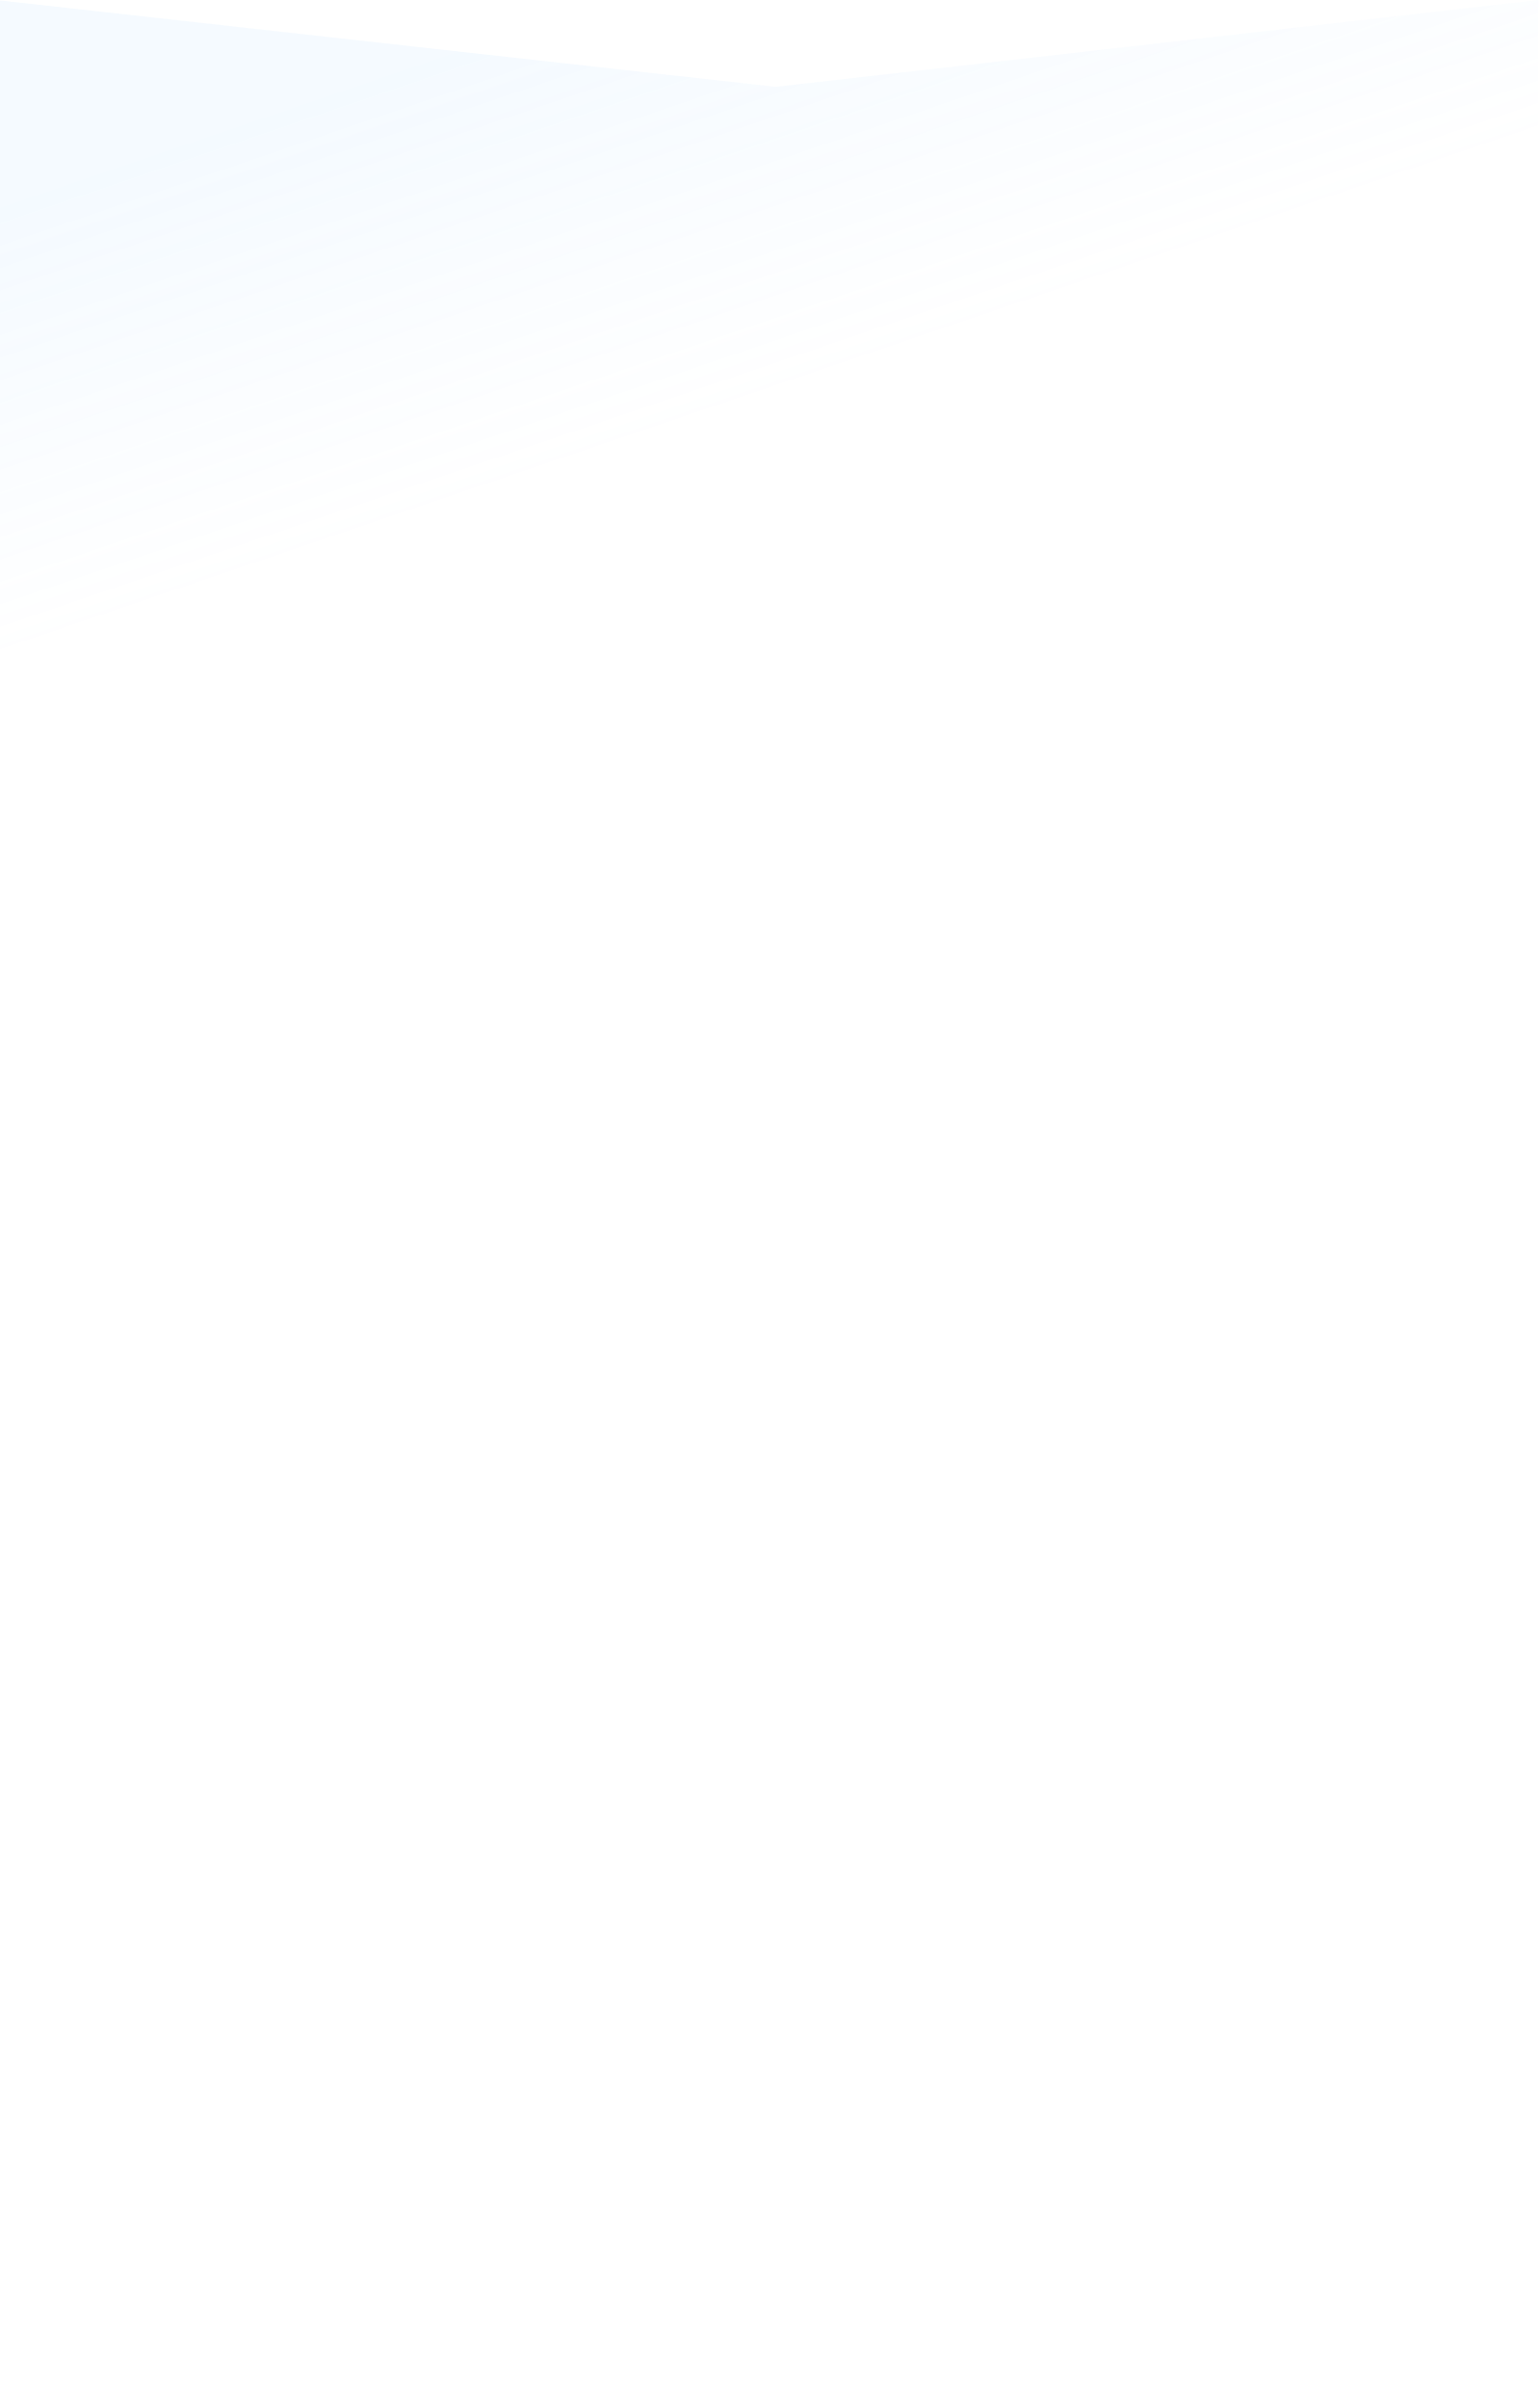
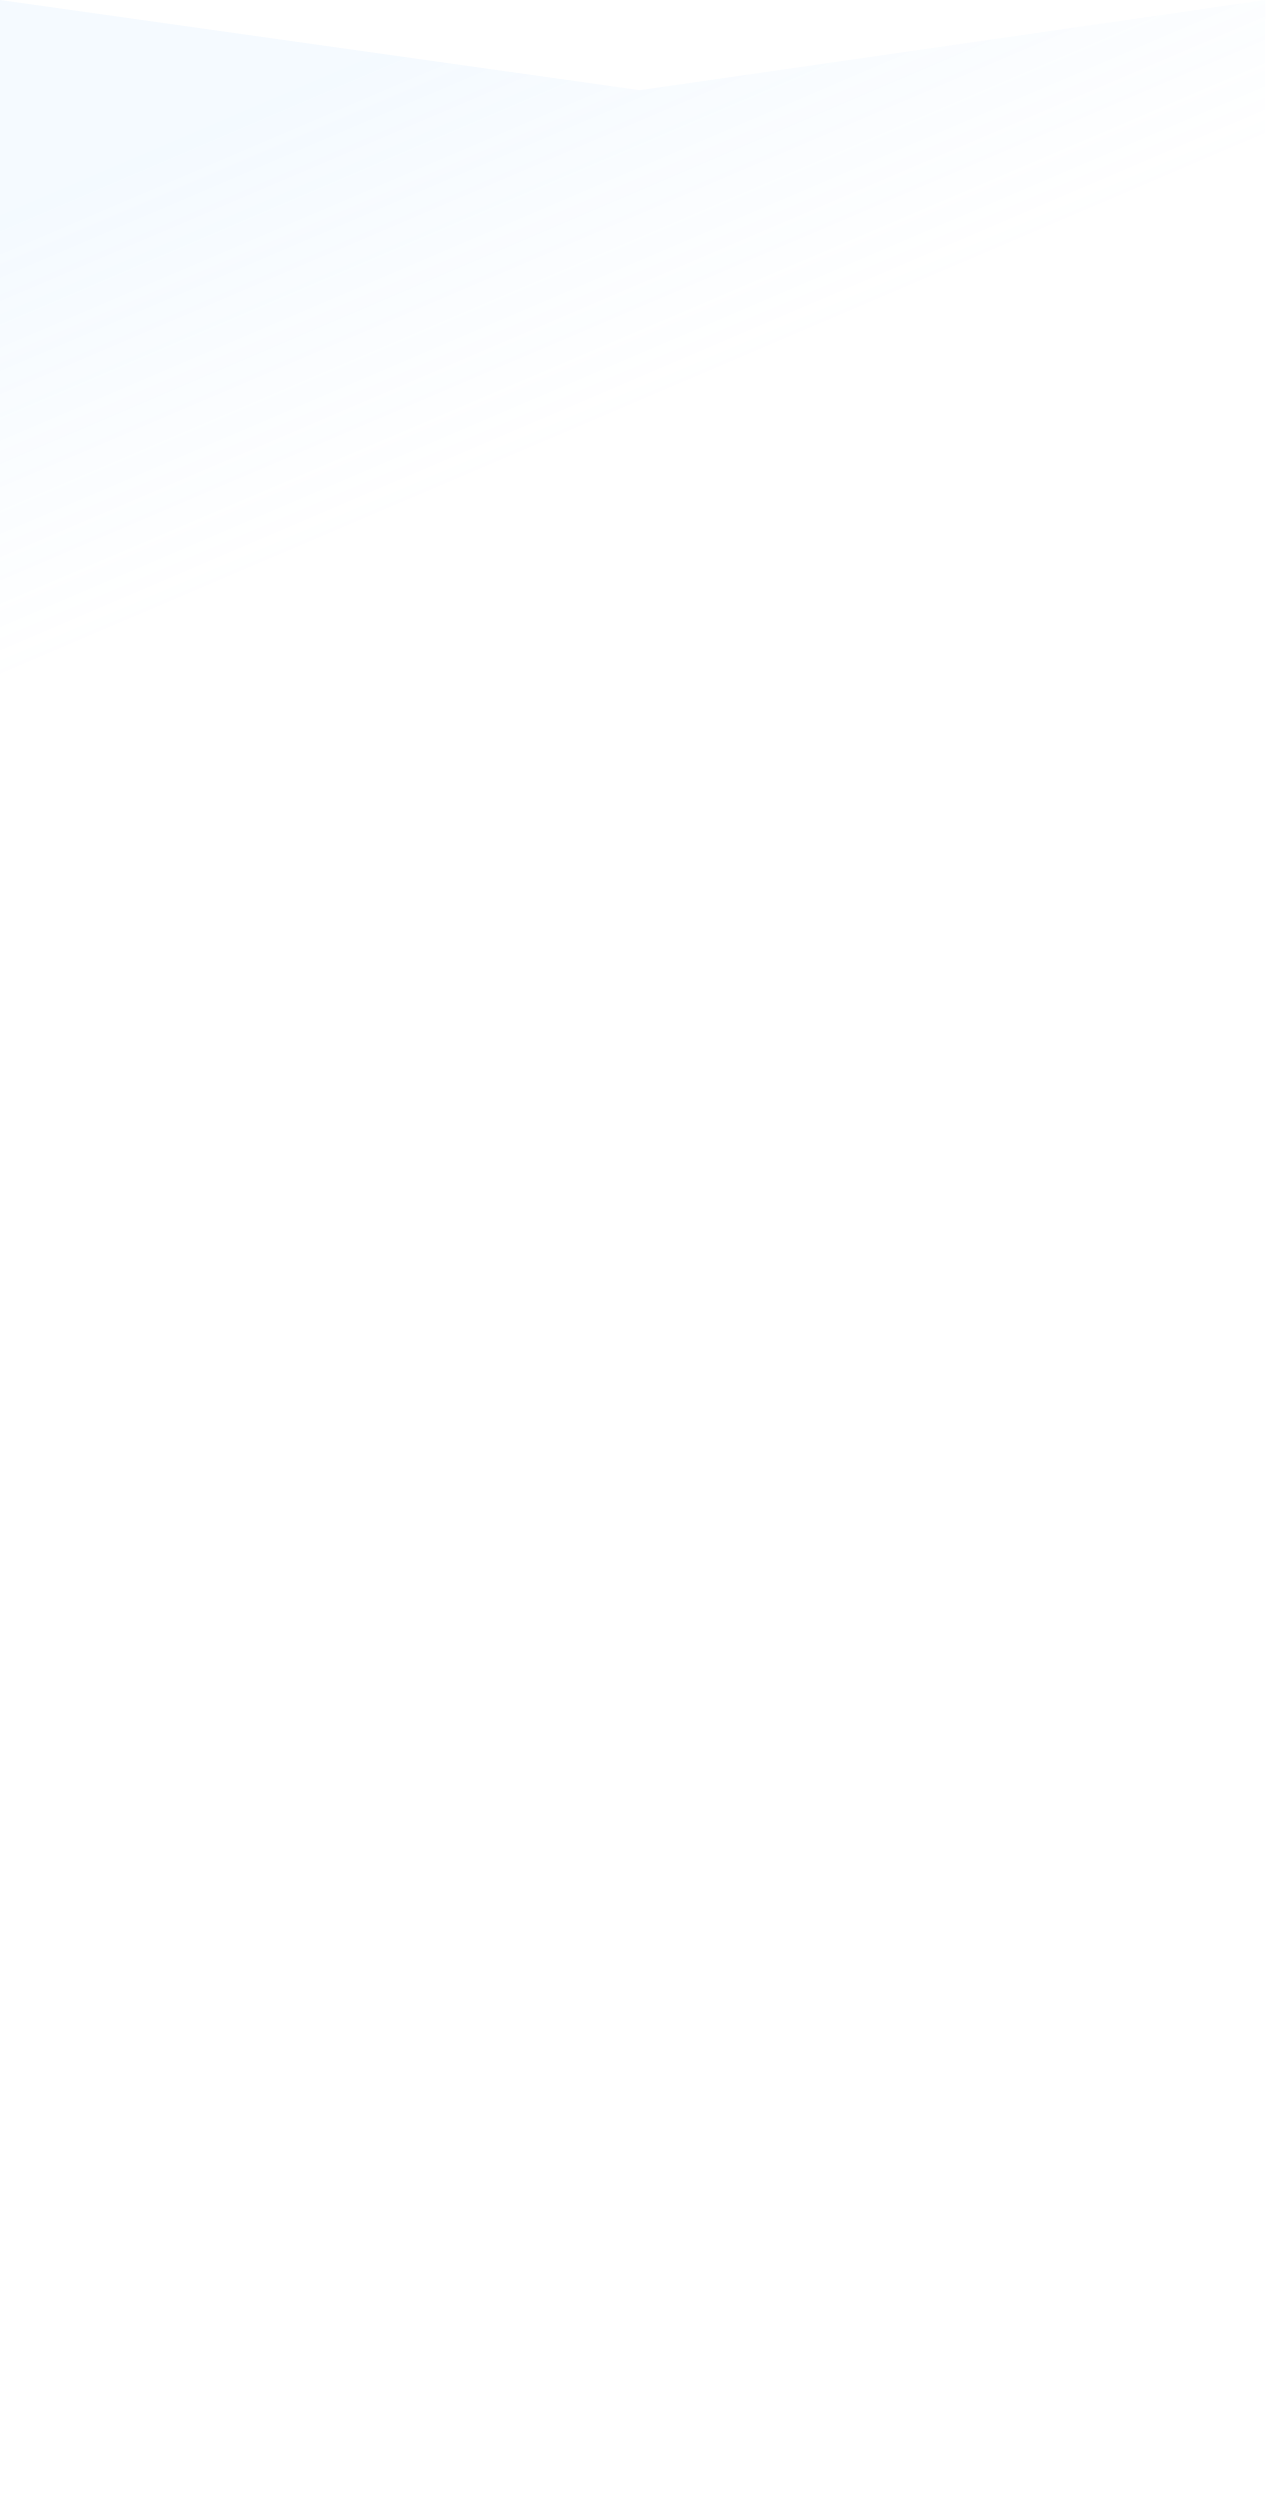
- <svg xmlns="http://www.w3.org/2000/svg" width="375" height="587" viewBox="0 0 375 587" fill="none">
-   <path d="M190.105 21.169L0 0L0 565L188.702 586.82L374.597 565L376 0L190.105 21.169Z" transform="translate(-1)" fill="url(#paint0_linear)" />
+ <svg xmlns="http://www.w3.org/2000/svg" width="376" height="743" viewBox="0 0 376 743" fill="none">
+   <path d="M190.105 26.804L0 0L0 715.372L188.701 743L374.597 715.372L376 0L190.105 26.804Z" fill="url(#paint0_linear)" />
  <defs>
-     <linearGradient id="paint0_linear" x2="1" gradientUnits="userSpaceOnUse" gradientTransform="matrix(146.439 62.1023 -124.096 42.0069 168.62 -8.07161)">
+     <linearGradient id="paint0_linear" x2="1" gradientUnits="userSpaceOnUse" gradientTransform="matrix(146.439 78.6306 -124.096 53.1868 168.62 -10.2198)">
      <stop stop-color="#78BEFF" stop-opacity="0.08" />
      <stop offset="1" stop-color="#78BEFF" stop-opacity="0" />
    </linearGradient>
  </defs>
</svg>
